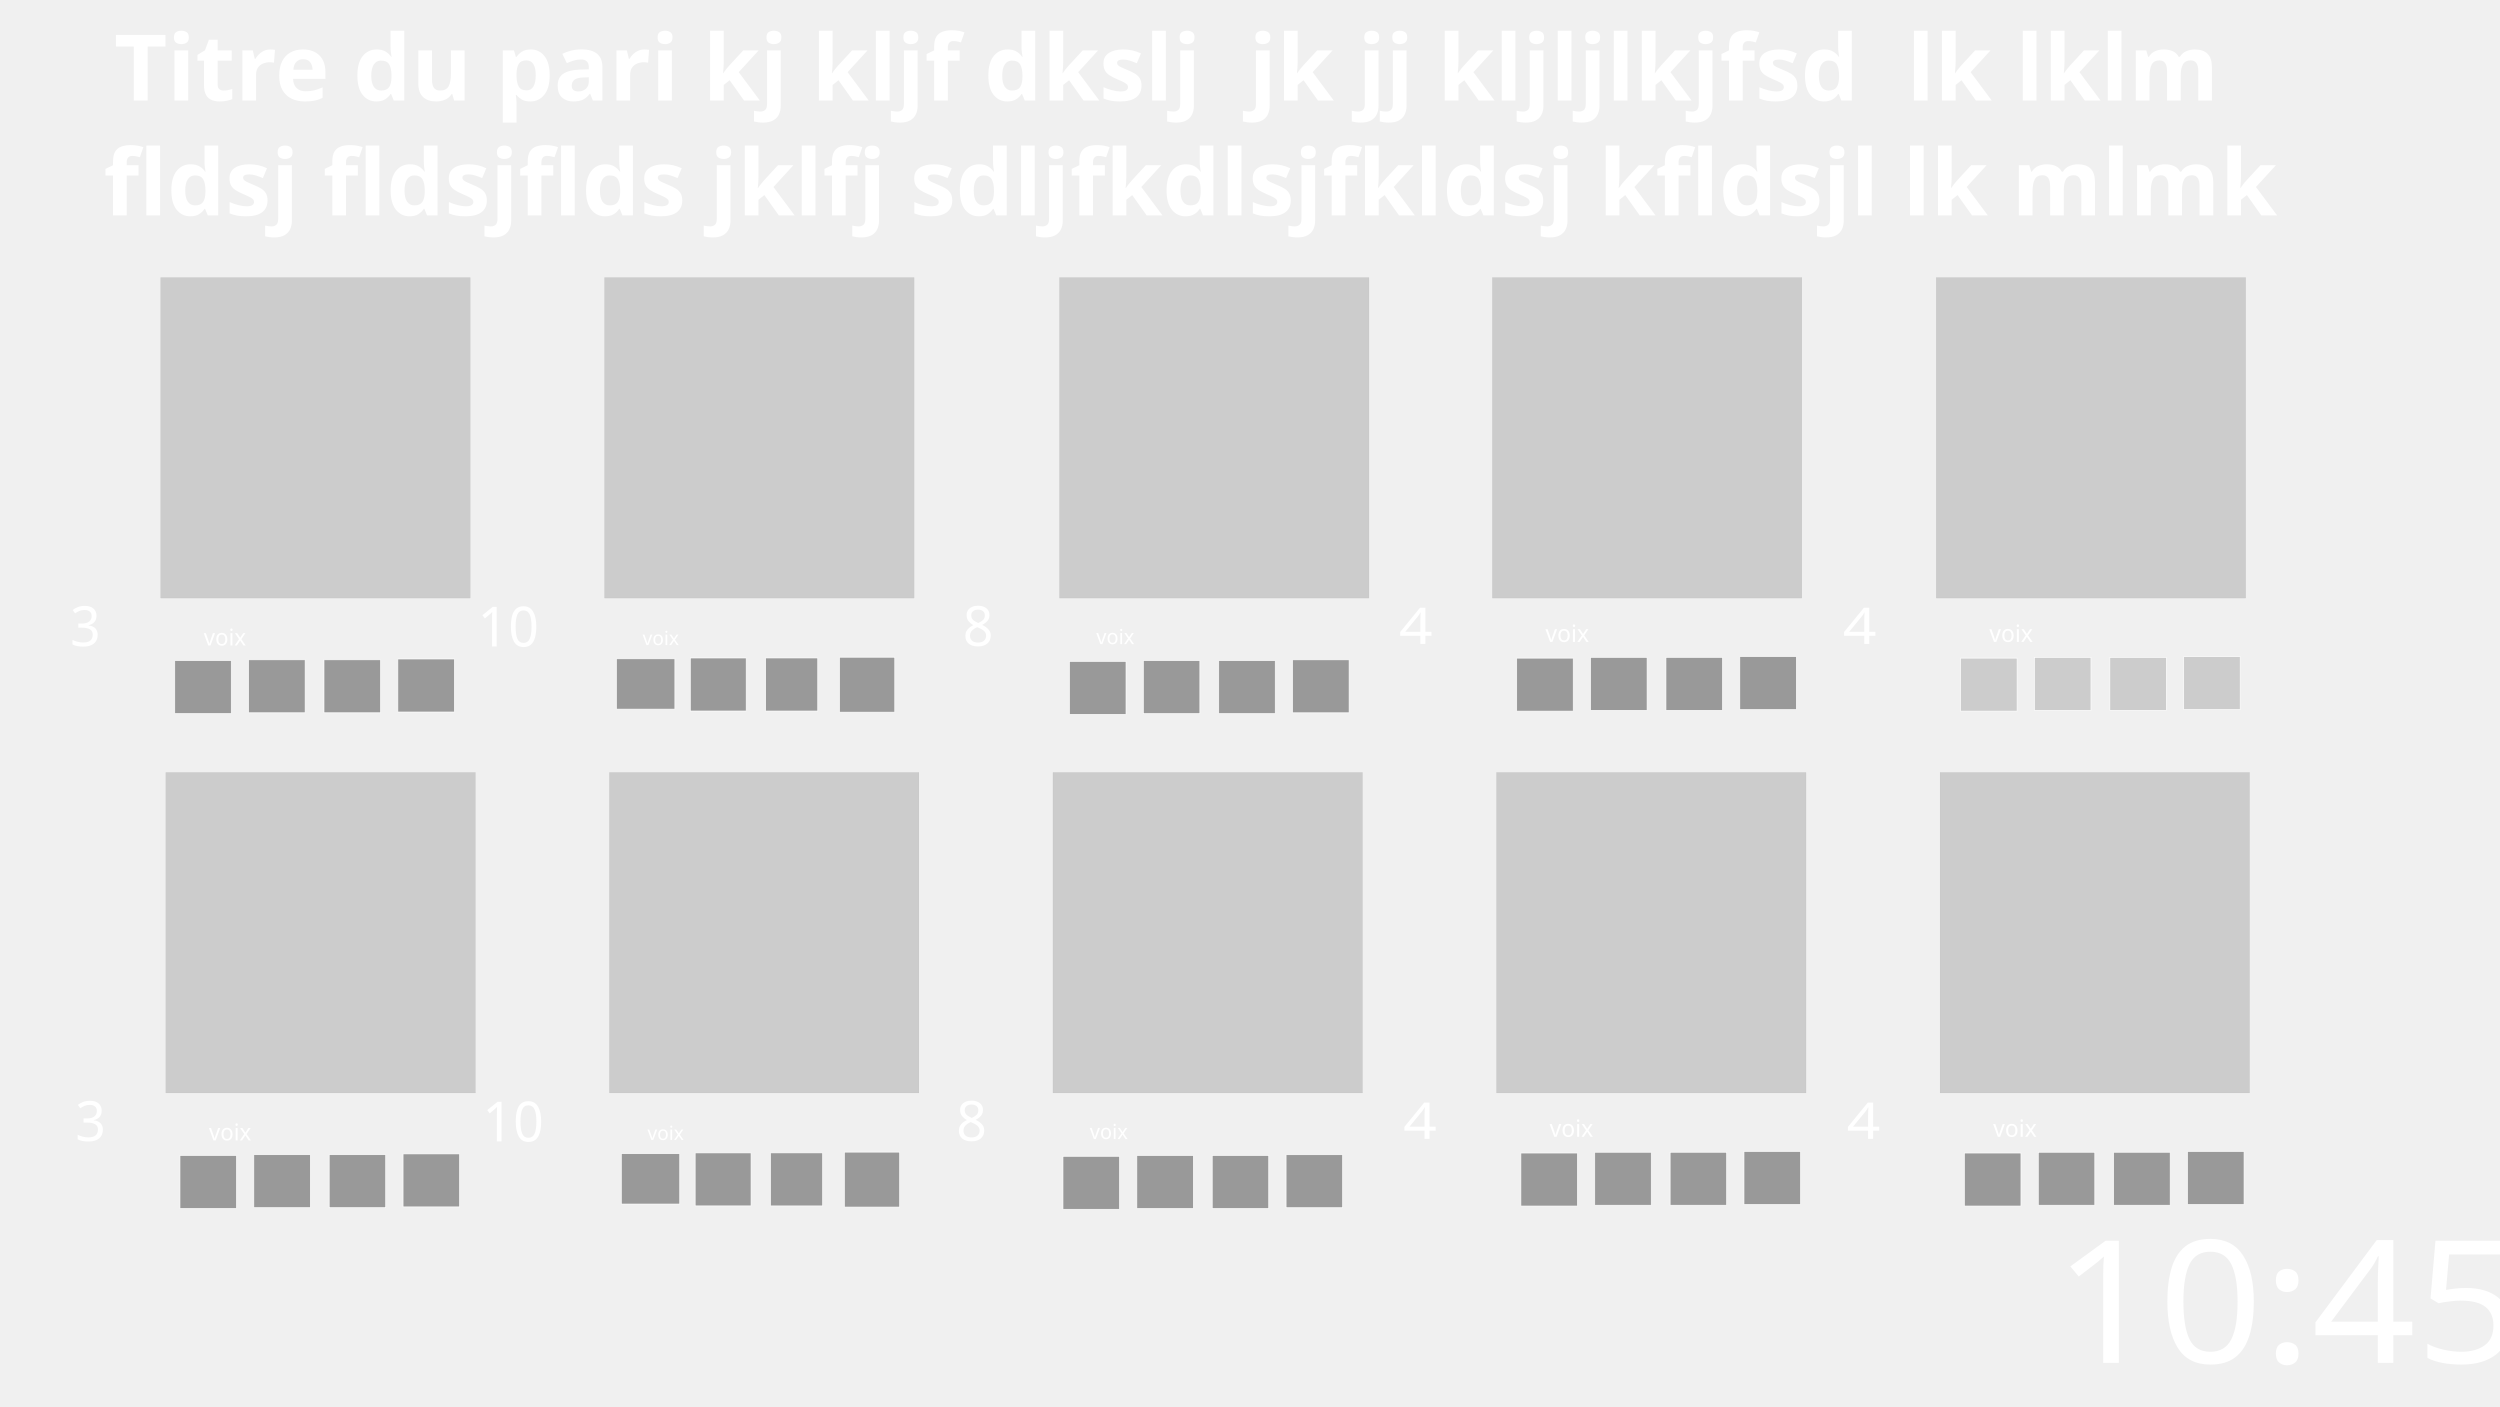
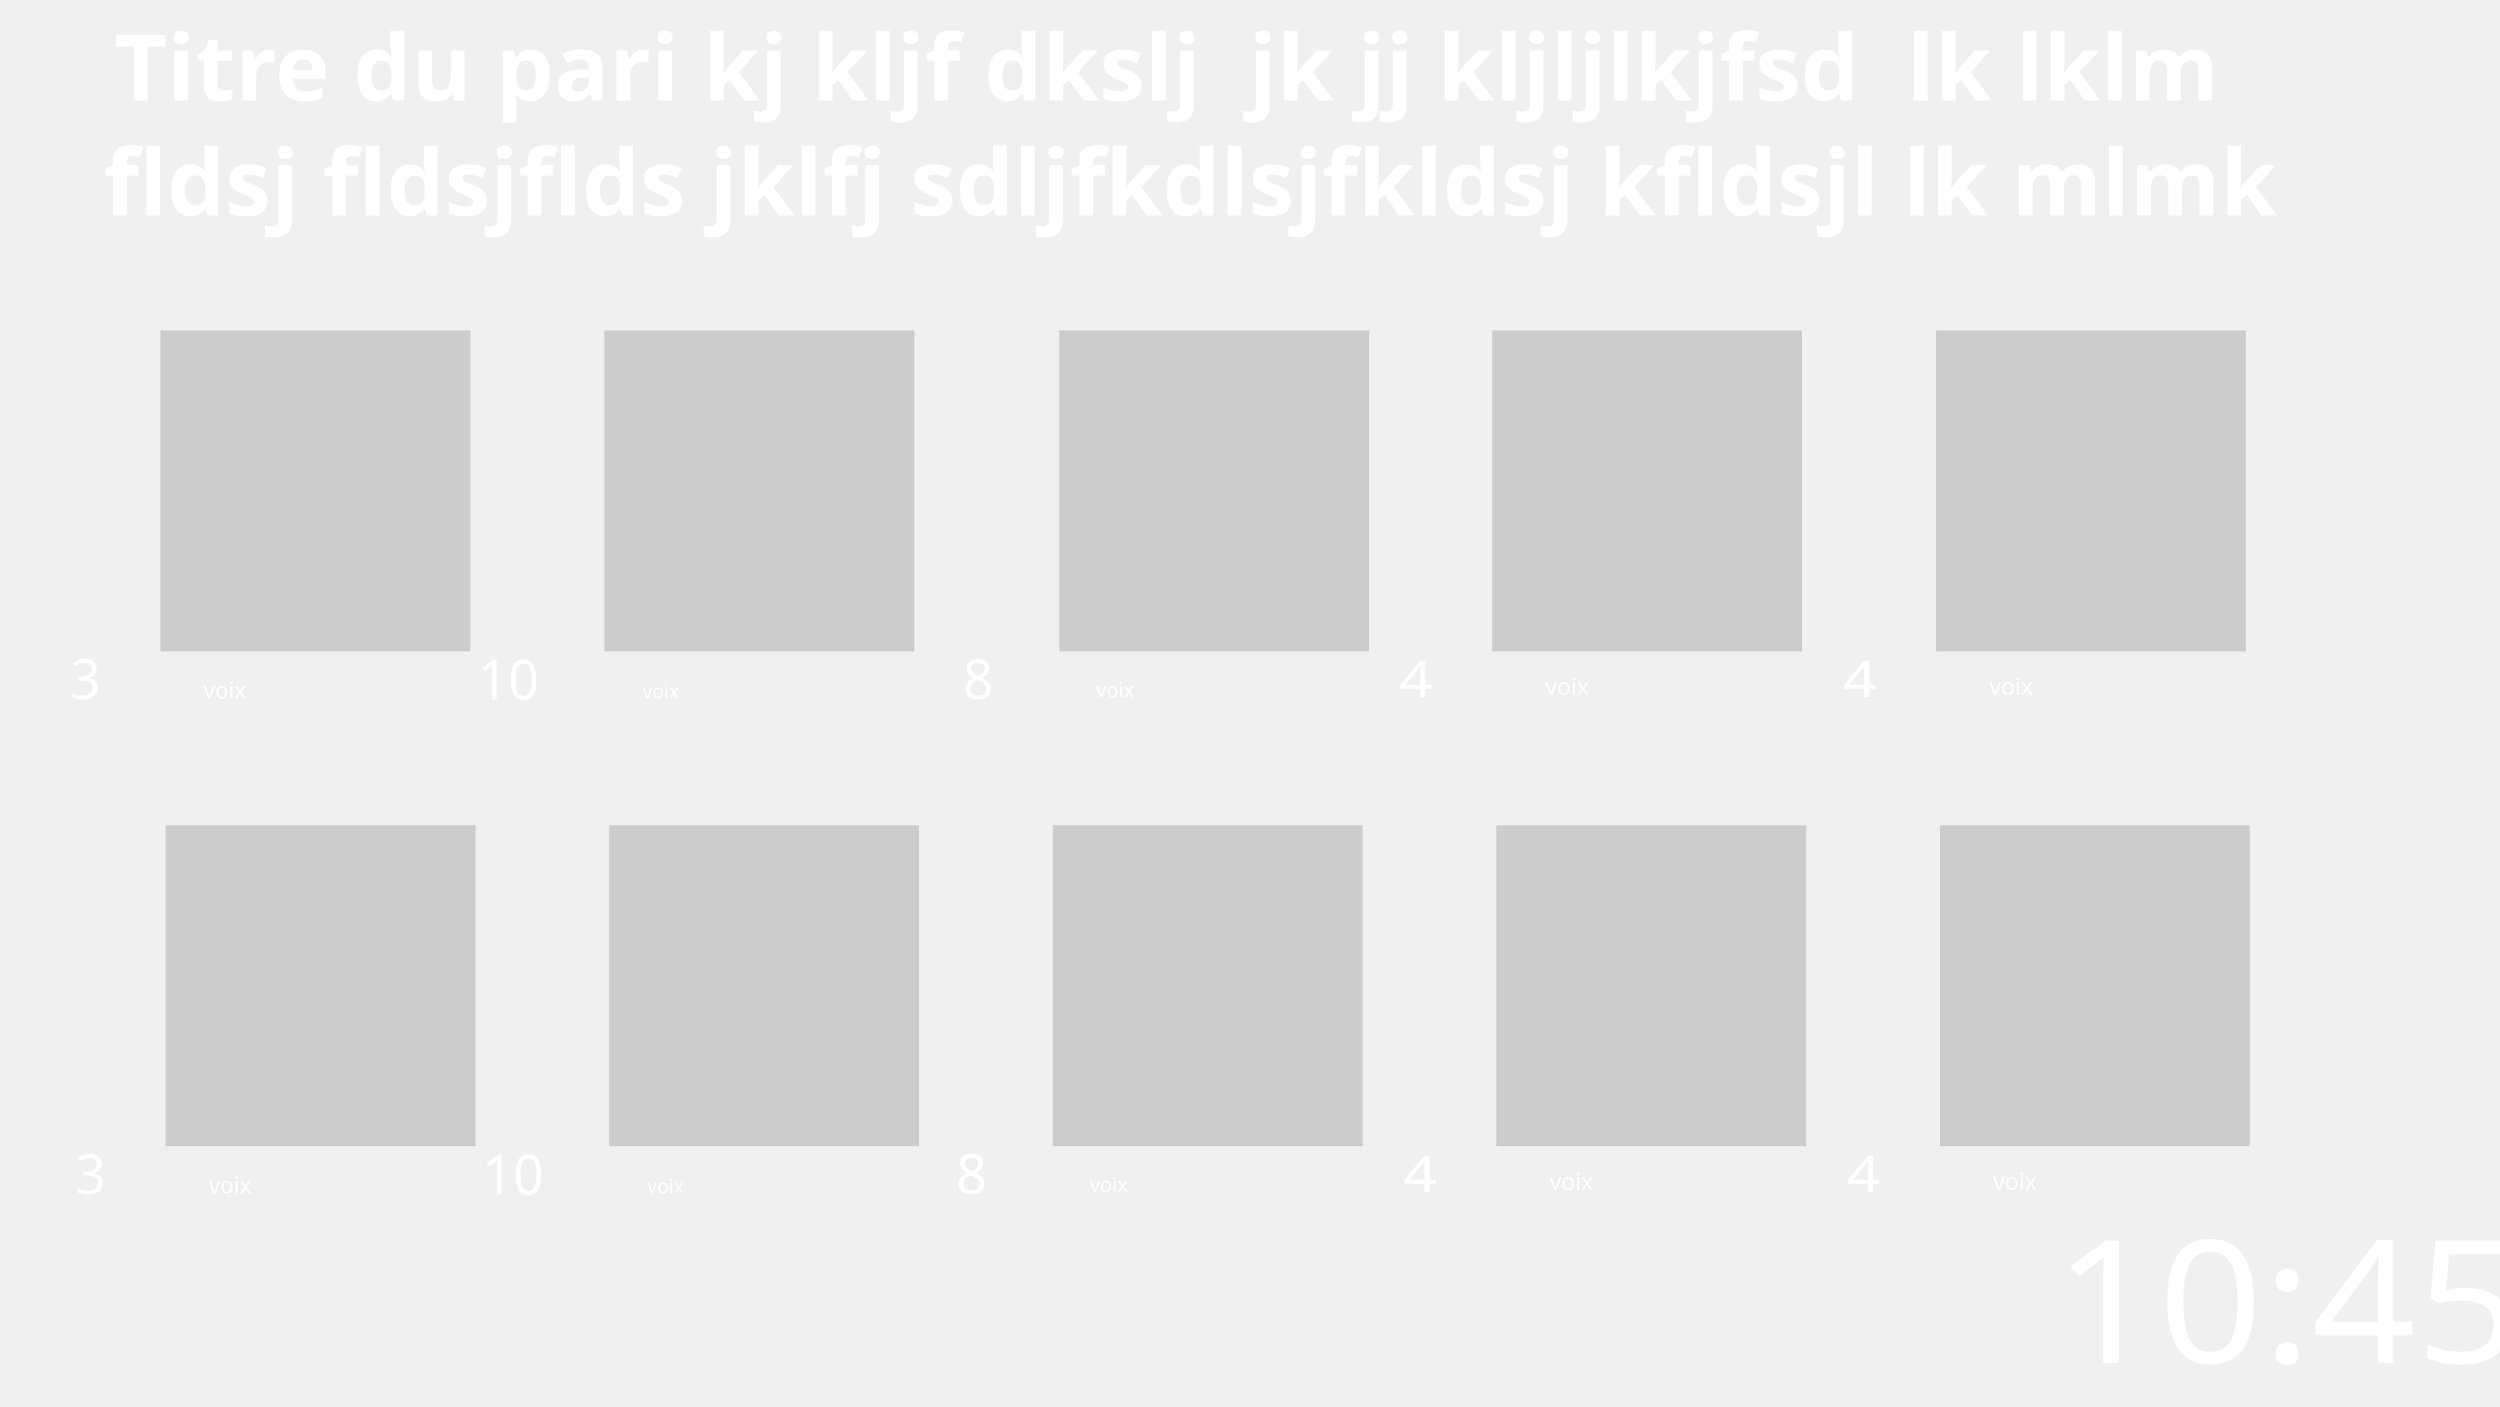
<svg xmlns="http://www.w3.org/2000/svg" width="1920mm" height="1080mm" viewBox="0 0 1920 1080" version="1.1" id="svg8">
  <defs id="defs2" />
  <g id="layer1" transform="translate(0,783)">
    <text xml:space="preserve" style="font-style:normal;font-variant:normal;font-weight:bold;font-stretch:normal;font-size:70.556px;line-height:1.25;font-family:Calibri;-inkscape-font-specification:'Calibri, Bold';font-variant-ligatures:normal;font-variant-caps:normal;font-variant-numeric:normal;font-feature-settings:normal;text-align:center;letter-spacing:0px;word-spacing:0px;writing-mode:lr-tb;text-anchor:middle;fill:#ffffff;fill-opacity:1;stroke:none;stroke-width:1.689" x="960.069" y="-705.783" id="bet.title">
      <tspan id="tspan815" x="960.069" y="-705.783" style="font-style:normal;font-variant:normal;font-weight:bold;font-stretch:normal;font-size:70.556px;font-family:Calibri;-inkscape-font-specification:'Calibri, Bold';font-variant-ligatures:normal;font-variant-caps:normal;font-variant-numeric:normal;font-feature-settings:normal;text-align:center;writing-mode:lr-tb;text-anchor:middle;fill:#ffffff;stroke-width:1.689">Titre du pari kj kljf dkslj  jk jj kljljlkjfsd  lk lklm</tspan>
      <tspan x="960.069" y="-617.589" style="font-style:normal;font-variant:normal;font-weight:bold;font-stretch:normal;font-size:70.556px;font-family:Calibri;-inkscape-font-specification:'Calibri, Bold';font-variant-ligatures:normal;font-variant-caps:normal;font-variant-numeric:normal;font-feature-settings:normal;text-align:center;writing-mode:lr-tb;text-anchor:middle;fill:#ffffff;stroke-width:1.689" id="tspan4617">fldsj fldsjflds jklfj sdljfkdlsjfkldsj kfldsjl lk mlmk</tspan>
    </text>
-     <g id="bet.option1" transform="matrix(0.6480092,0,0,0.6710088,407.486,-211.6891)">
+     <g id="bet.option1" transform="matrix(0.6480092,0,0,0.6710088,407.486,-170.943)">
      <rect y="-533.731" x="87.698" height="366.784" width="366.784" id="bet.option1.picture" style="opacity:1;fill:#cccccc;fill-opacity:1;stroke:#b3b3b3;stroke-width:0.216;stroke-miterlimit:4;stroke-dasharray:none;stroke-dashoffset:0;stroke-opacity:1" />
      <text xml:space="preserve" style="font-style:normal;font-variant:normal;font-weight:normal;font-stretch:normal;font-size:63.5px;line-height:1.25;font-family:sans-serif;-inkscape-font-specification:'sans-serif, Normal';font-variant-ligatures:normal;font-variant-caps:normal;font-variant-numeric:normal;font-feature-settings:normal;text-align:end;letter-spacing:0px;word-spacing:0px;writing-mode:lr-tb;text-anchor:end;fill:#ffffff;fill-opacity:1;stroke:none;stroke-width:0.982" x="125.457" y="-111.482" id="bet.option1.score">
        <tspan id="tspan827" x="125.457" y="-111.482" style="font-style:normal;font-variant:normal;font-weight:normal;font-stretch:normal;font-size:63.5px;font-family:sans-serif;-inkscape-font-specification:'sans-serif, Normal';font-variant-ligatures:normal;font-variant-caps:normal;font-variant-numeric:normal;font-feature-settings:normal;text-align:end;writing-mode:lr-tb;text-anchor:end;fill:#ffffff;stroke-width:0.982">10</tspan>
      </text>
-       <g transform="translate(-1427.52,332.1367)" id="bet.option1.user1">
-         <rect style="fill:#999999;fill-opacity:1;stroke:#ffffff;stroke-width:0.748;stroke-miterlimit:4;stroke-dasharray:none;stroke-opacity:1" id="bet.option1.user1.picture" width="69.244" height="57.636" x="1529.289" y="-429.549" />
-       </g>
-       <g transform="translate(-1427.52,332.1367)" id="bet.option1.user2">
-         <rect y="-430.45" x="1616.825" height="60.657" width="66.218" id="bet.option1.user2.picture" style="fill:#999999;fill-opacity:1;stroke:#ffffff;stroke-width:0.75;stroke-miterlimit:4;stroke-dasharray:none;stroke-opacity:1" />
-       </g>
-       <g id="bet.option1.user3" transform="matrix(0.6430203,0,0,0.6058412,-817.2727,151.8223)">
-         <rect style="fill:#999999;fill-opacity:1;stroke:#ffffff;stroke-width:1.161;stroke-miterlimit:4;stroke-dasharray:none;stroke-opacity:1" id="bet.option1.user3.picture" width="95.957" height="100.178" x="1704.312" y="-412.904" />
-       </g>
-       <g id="bet.option1.user4" transform="matrix(0.5868926,0,0,0.6061857,-685.1508,151.6139)">
-         <rect y="-413.772" x="1791.354" height="103.781" width="111.533" id="bet.option1.user4.picture" style="fill:#999999;fill-opacity:1;stroke:#ffffff;stroke-width:1.274;stroke-miterlimit:4;stroke-dasharray:none;stroke-opacity:1" />
-       </g>
      <text id="text4588" y="-114.063" x="131.65" style="font-style:normal;font-weight:normal;font-size:22.531px;line-height:1.25;font-family:sans-serif;letter-spacing:0px;word-spacing:0px;fill:#ffffff;fill-opacity:1;stroke:none;stroke-width:0.563" xml:space="preserve" transform="scale(1.008385,0.9916849)">
        <tspan style="fill:#ffffff;stroke-width:0.563" y="-114.063" x="131.65" id="tspan4586">voix</tspan>
      </text>
    </g>
-     <g id="bet.option2" transform="matrix(0.6480092,0,0,0.6710088,470.7826,-214.7326)">
+     <g id="bet.option2" transform="matrix(0.6480092,0,0,0.6710088,470.7826,-173.9865)">
      <rect style="opacity:1;fill:#cccccc;fill-opacity:1;stroke:#b3b3b3;stroke-width:0.216;stroke-miterlimit:4;stroke-dasharray:none;stroke-dashoffset:0;stroke-opacity:1" id="bet.option2.picture" width="366.784" height="366.784" x="529.175" y="-529.195" />
      <text id="bet.option2.score" y="-107.65" x="566.423" style="font-style:normal;font-variant:normal;font-weight:normal;font-stretch:normal;font-size:63.5px;line-height:1.25;font-family:sans-serif;-inkscape-font-specification:'sans-serif, Normal';font-variant-ligatures:normal;font-variant-caps:normal;font-variant-numeric:normal;font-feature-settings:normal;text-align:end;letter-spacing:0px;word-spacing:0px;writing-mode:lr-tb;text-anchor:end;fill:#ffffff;fill-opacity:1;stroke:none;stroke-width:0.982" xml:space="preserve">
        <tspan style="font-style:normal;font-variant:normal;font-weight:normal;font-stretch:normal;font-size:63.5px;font-family:sans-serif;-inkscape-font-specification:'sans-serif, Normal';font-variant-ligatures:normal;font-variant-caps:normal;font-variant-numeric:normal;font-feature-settings:normal;text-align:end;writing-mode:lr-tb;text-anchor:end;fill:#ffffff;stroke-width:0.982" y="-107.65" x="566.423" id="tspan831">8</tspan>
      </text>
-       <g transform="translate(-984.3486,155.4587)" id="bet.option2.user1">
-         <rect y="-245.353" x="1525.371" height="60.653" width="66.97" id="bet.option2.user1.picture" style="fill:#999999;fill-opacity:1;stroke:#ffffff;stroke-width:0.754;stroke-miterlimit:4;stroke-dasharray:none;stroke-opacity:1" />
-       </g>
-       <g transform="translate(-984.3486,155.4587)" id="bet.option2.user2">
-         <rect style="fill:#999999;fill-opacity:1;stroke:#ffffff;stroke-width:0.754;stroke-miterlimit:4;stroke-dasharray:none;stroke-opacity:1" id="bet.option2.user2.picture" width="66.97" height="60.653" x="1612.906" y="-246.256" />
-       </g>
-       <g transform="translate(-984.3486,155.4587)" id="bet.option2.user3">
-         <rect y="-246.256" x="1702.245" height="60.653" width="66.97" id="bet.option2.user3.picture" style="fill:#999999;fill-opacity:1;stroke:#ffffff;stroke-width:0.754;stroke-miterlimit:4;stroke-dasharray:none;stroke-opacity:1" />
-       </g>
-       <g transform="translate(-984.3486,155.4587)" id="bet.option2.user4">
-         <rect style="fill:#999999;fill-opacity:1;stroke:#ffffff;stroke-width:0.754;stroke-miterlimit:4;stroke-dasharray:none;stroke-opacity:1" id="bet.option2.user4.picture" width="66.97" height="60.653" x="1789.78" y="-247.158" />
-       </g>
      <text xml:space="preserve" style="font-style:normal;font-weight:normal;font-size:23.762px;line-height:1.25;font-family:sans-serif;letter-spacing:0px;word-spacing:0px;fill:#ffffff;fill-opacity:1;stroke:none;stroke-width:0.594" x="572.778" y="-109.646" id="text4596">
        <tspan id="tspan4594" x="572.778" y="-109.646" style="fill:#ffffff;stroke-width:0.594">voix</tspan>
      </text>
    </g>
-     <g id="bet.option3" transform="matrix(0.6480092,0,0,0.6710088,-517.3371,-214.7326)">
+     <g id="bet.option3" transform="matrix(0.6480092,0,0,0.6710088,-517.3371,-173.9865)">
      <rect y="-529.195" x="988.794" height="366.784" width="366.784" id="bet.option3.picture" style="opacity:1;fill:#cccccc;fill-opacity:1;stroke:#b3b3b3;stroke-width:0.216;stroke-miterlimit:4;stroke-dasharray:none;stroke-dashoffset:0;stroke-opacity:1" />
      <text xml:space="preserve" style="font-style:normal;font-variant:normal;font-weight:normal;font-stretch:normal;font-size:63.5px;line-height:1.25;font-family:sans-serif;-inkscape-font-specification:'sans-serif, Normal';font-variant-ligatures:normal;font-variant-caps:normal;font-variant-numeric:normal;font-feature-settings:normal;text-align:end;letter-spacing:0px;word-spacing:0px;writing-mode:lr-tb;text-anchor:end;fill:#ffffff;fill-opacity:1;stroke:none;stroke-width:0.982" x="1033.288" y="-107.447" id="bet.option3.score">
        <tspan id="tspan4540" x="1033.288" y="-107.447" style="font-style:normal;font-variant:normal;font-weight:normal;font-stretch:normal;font-size:63.5px;font-family:sans-serif;-inkscape-font-specification:'sans-serif, Normal';font-variant-ligatures:normal;font-variant-caps:normal;font-variant-numeric:normal;font-feature-settings:normal;text-align:end;writing-mode:lr-tb;text-anchor:end;fill:#ffffff;stroke-width:0.982">3</tspan>
      </text>
-       <g transform="translate(-525.7227,162.1435)" id="bet.option3.user1">
-         <rect style="fill:#999999;fill-opacity:1;stroke:#ffffff;stroke-width:0.754;stroke-miterlimit:4;stroke-dasharray:none;stroke-opacity:1" id="bet.option3.user1.picture" width="66.97" height="60.653" x="1531.192" y="-252.97" />
-       </g>
-       <g transform="translate(-525.7227,162.1435)" id="bet.option3.user2">
-         <rect y="-253.872" x="1618.726" height="60.653" width="66.97" id="bet.option3.user2.picture" style="fill:#999999;fill-opacity:1;stroke:#ffffff;stroke-width:0.754;stroke-miterlimit:4;stroke-dasharray:none;stroke-opacity:1" />
-       </g>
-       <g transform="translate(-525.7227,162.1435)" id="bet.option3.user3">
-         <rect style="fill:#999999;fill-opacity:1;stroke:#ffffff;stroke-width:0.754;stroke-miterlimit:4;stroke-dasharray:none;stroke-opacity:1" id="bet.option3.user3.picture" width="66.97" height="60.653" x="1708.066" y="-253.872" />
-       </g>
-       <g transform="translate(-525.7227,162.1435)" id="bet.option3.user4">
-         <rect y="-254.775" x="1795.601" height="60.653" width="66.97" id="bet.option3.user4.picture" style="fill:#999999;fill-opacity:1;stroke:#ffffff;stroke-width:0.754;stroke-miterlimit:4;stroke-dasharray:none;stroke-opacity:1" />
-       </g>
      <text id="text4600" y="-108.119" x="1039.802" style="font-style:normal;font-weight:normal;font-size:26.414px;line-height:1.25;font-family:sans-serif;letter-spacing:0px;word-spacing:0px;fill:#ffffff;fill-opacity:1;stroke:none;stroke-width:0.66" xml:space="preserve">
        <tspan style="fill:#ffffff;stroke-width:0.66" y="-108.119" x="1039.802" id="tspan4598">voix</tspan>
      </text>
    </g>
-     <g id="bet.option4" transform="matrix(0.6480092,0,0,0.6710088,196.7638,-216.7616)">
+     <g id="bet.option4" transform="matrix(0.6480092,0,0,0.6710088,196.7638,-176.0155)">
      <rect style="opacity:1;fill:#cccccc;fill-opacity:1;stroke:#b3b3b3;stroke-width:0.216;stroke-miterlimit:4;stroke-dasharray:none;stroke-dashoffset:0;stroke-opacity:1" id="bet.option4.picture" width="366.784" height="366.784" x="1465.044" y="-526.171" />
      <text id="bet.option4.score" y="-117.503" x="1383.313" style="font-style:normal;font-variant:normal;font-weight:normal;font-stretch:normal;font-size:63.5px;line-height:1.25;font-family:sans-serif;-inkscape-font-specification:'sans-serif, Normal';font-variant-ligatures:normal;font-variant-caps:normal;font-variant-numeric:normal;font-feature-settings:normal;text-align:end;letter-spacing:0px;word-spacing:0px;writing-mode:lr-tb;text-anchor:end;fill:#ffffff;fill-opacity:1;stroke:none;stroke-width:1.581" xml:space="preserve" transform="scale(1.099846,0.9092181)">
        <tspan style="font-style:normal;font-variant:normal;font-weight:normal;font-stretch:normal;font-size:63.5px;font-family:sans-serif;-inkscape-font-specification:'sans-serif, Normal';font-variant-ligatures:normal;font-variant-caps:normal;font-variant-numeric:normal;font-feature-settings:normal;text-align:end;writing-mode:lr-tb;text-anchor:end;fill:#ffffff;stroke-width:1.581" y="-117.503" x="1383.313" id="tspan4570">4</tspan>
      </text>
-       <g transform="translate(-37.27407,158.0929)" id="bet.option4.user1" style="fill:#999999;fill-opacity:1">
-         <rect y="-248.686" x="1531.192" height="60.653" width="66.97" id="bet.option4.user1.picture" style="fill:#999999;fill-opacity:1;stroke:#ffffff;stroke-width:0.754;stroke-miterlimit:4;stroke-dasharray:none;stroke-opacity:1" />
-       </g>
-       <g transform="translate(-37.27407,158.0929)" id="bet.option4.user2" style="fill:#999999;fill-opacity:1">
-         <rect style="fill:#999999;fill-opacity:1;stroke:#ffffff;stroke-width:0.754;stroke-miterlimit:4;stroke-dasharray:none;stroke-opacity:1" id="bet.option4.user2.picture" width="66.97" height="60.653" x="1618.726" y="-249.588" />
-       </g>
-       <g transform="translate(-37.27407,158.0929)" id="bet.option4.user3" style="fill:#999999;fill-opacity:1">
-         <rect y="-249.588" x="1708.066" height="60.653" width="66.97" id="bet.option4.user3.picture" style="fill:#999999;fill-opacity:1;stroke:#ffffff;stroke-width:0.754;stroke-miterlimit:4;stroke-dasharray:none;stroke-opacity:1" />
-       </g>
-       <g transform="translate(-37.27407,158.0929)" id="bet.option4.user4" style="fill:#999999;fill-opacity:1">
-         <rect style="fill:#999999;fill-opacity:1;stroke:#ffffff;stroke-width:0.754;stroke-miterlimit:4;stroke-dasharray:none;stroke-opacity:1" id="bet.option4.user4.picture" width="66.97" height="60.653" x="1795.601" y="-250.49" />
-       </g>
      <text xml:space="preserve" style="font-style:normal;font-weight:normal;font-size:27.24px;line-height:1.25;font-family:sans-serif;letter-spacing:0px;word-spacing:0px;fill:#ffffff;fill-opacity:1;stroke:none;stroke-width:0.681" x="1527.947" y="-109.152" id="text4604">
        <tspan id="tspan4602" x="1527.947" y="-109.152" style="fill:#ffffff;stroke-width:0.681">voix</tspan>
      </text>
    </g>
    <text xml:space="preserve" style="font-style:normal;font-variant:normal;font-weight:normal;font-stretch:normal;font-size:135.631px;line-height:1.25;font-family:Calibri;-inkscape-font-specification:'Calibri, Normal';font-variant-ligatures:normal;font-variant-caps:normal;font-variant-numeric:normal;font-feature-settings:normal;text-align:start;letter-spacing:0px;word-spacing:0px;writing-mode:lr-tb;text-anchor:start;fill:#ffffff;fill-opacity:1;stroke:none;stroke-width:3.391" x="1527.687" y="272.299" id="bet.delay" transform="scale(1.032646,0.9683864)">
      <tspan id="tspan825" x="1527.687" y="272.299" style="font-style:normal;font-variant:normal;font-weight:normal;font-stretch:normal;font-size:135.631px;font-family:Calibri;-inkscape-font-specification:'Calibri, Normal';font-variant-ligatures:normal;font-variant-caps:normal;font-variant-numeric:normal;font-feature-settings:normal;text-align:start;writing-mode:lr-tb;text-anchor:start;fill:#ffffff;stroke-width:3.391">10:45</tspan>
    </text>
-     <g id="bet.option7" transform="matrix(0.6480092,0,0,0.6710088,411.2189,168.3949)">
+     <g id="bet.option7" transform="matrix(0.6480092,0,0,0.6710088,411.2189,209.141)">
      <rect y="-533.731" x="87.698" height="366.784" width="366.784" id="bet.option7.picture" style="opacity:1;fill:#cccccc;fill-opacity:1;stroke:#b3b3b3;stroke-width:0.216;stroke-miterlimit:4;stroke-dasharray:none;stroke-dashoffset:0;stroke-opacity:1" />
      <text xml:space="preserve" style="font-style:normal;font-variant:normal;font-weight:normal;font-stretch:normal;font-size:63.5px;line-height:1.25;font-family:sans-serif;-inkscape-font-specification:'sans-serif, Normal';font-variant-ligatures:normal;font-variant-caps:normal;font-variant-numeric:normal;font-feature-settings:normal;text-align:end;letter-spacing:0px;word-spacing:0px;writing-mode:lr-tb;text-anchor:end;fill:#ffffff;fill-opacity:1;stroke:none;stroke-width:0.982" x="125.457" y="-111.482" id="bet.option7.score">
        <tspan id="tspan827-5" x="125.457" y="-111.482" style="font-style:normal;font-variant:normal;font-weight:normal;font-stretch:normal;font-size:63.5px;font-family:sans-serif;-inkscape-font-specification:'sans-serif, Normal';font-variant-ligatures:normal;font-variant-caps:normal;font-variant-numeric:normal;font-feature-settings:normal;text-align:end;writing-mode:lr-tb;text-anchor:end;fill:#ffffff;stroke-width:0.982">10</tspan>
      </text>
-       <g transform="translate(-1427.52,332.1367)" id="bet.option7.user1">
-         <rect style="fill:#999999;fill-opacity:1;stroke:#ffffff;stroke-width:0.748;stroke-miterlimit:4;stroke-dasharray:none;stroke-opacity:1" id="bet.option1.user1.picture-6" width="69.244" height="57.636" x="1529.289" y="-429.549" />
-       </g>
-       <g transform="translate(-1427.52,332.1367)" id="bet.option7.user2">
-         <rect y="-430.45" x="1616.825" height="60.657" width="66.218" id="bet.option1.user2.picture-8" style="fill:#999999;fill-opacity:1;stroke:#ffffff;stroke-width:0.75;stroke-miterlimit:4;stroke-dasharray:none;stroke-opacity:1" />
-       </g>
-       <g id="bet.option7.user3" transform="matrix(0.6430203,0,0,0.6058412,-817.2727,151.8223)">
-         <rect style="fill:#999999;fill-opacity:1;stroke:#ffffff;stroke-width:1.161;stroke-miterlimit:4;stroke-dasharray:none;stroke-opacity:1" id="bet.option1.user3.picture-8" width="95.957" height="100.178" x="1704.312" y="-412.904" />
-       </g>
-       <g id="bet.option7.user4" transform="matrix(0.5868926,0,0,0.6061857,-685.1508,151.6139)">
-         <rect y="-413.772" x="1791.354" height="103.781" width="111.533" id="bet.option1.user4.picture-2" style="fill:#999999;fill-opacity:1;stroke:#ffffff;stroke-width:1.274;stroke-miterlimit:4;stroke-dasharray:none;stroke-opacity:1" />
-       </g>
      <text id="text4588-1" y="-114.063" x="131.65" style="font-style:normal;font-weight:normal;font-size:22.531px;line-height:1.25;font-family:sans-serif;letter-spacing:0px;word-spacing:0px;fill:#ffffff;fill-opacity:1;stroke:none;stroke-width:0.563" xml:space="preserve" transform="scale(1.008385,0.9916849)">
        <tspan style="fill:#ffffff;stroke-width:0.563" y="-114.063" x="131.65" id="tspan4586-9">voix</tspan>
      </text>
    </g>
-     <g id="bet.option8" transform="matrix(0.6480092,0,0,0.6710088,465.7812,165.3514)">
+     <g id="bet.option8" transform="matrix(0.6480092,0,0,0.6710088,465.7812,206.0975)">
      <rect style="opacity:1;fill:#cccccc;fill-opacity:1;stroke:#b3b3b3;stroke-width:0.216;stroke-miterlimit:4;stroke-dasharray:none;stroke-dashoffset:0;stroke-opacity:1" id="bet.option8.picture" width="366.784" height="366.784" x="529.175" y="-529.195" />
      <text id="bet.option8.score" y="-107.65" x="566.423" style="font-style:normal;font-variant:normal;font-weight:normal;font-stretch:normal;font-size:63.5px;line-height:1.25;font-family:sans-serif;-inkscape-font-specification:'sans-serif, Normal';font-variant-ligatures:normal;font-variant-caps:normal;font-variant-numeric:normal;font-feature-settings:normal;text-align:end;letter-spacing:0px;word-spacing:0px;writing-mode:lr-tb;text-anchor:end;fill:#ffffff;fill-opacity:1;stroke:none;stroke-width:0.982" xml:space="preserve">
        <tspan style="font-style:normal;font-variant:normal;font-weight:normal;font-stretch:normal;font-size:63.5px;font-family:sans-serif;-inkscape-font-specification:'sans-serif, Normal';font-variant-ligatures:normal;font-variant-caps:normal;font-variant-numeric:normal;font-feature-settings:normal;text-align:end;writing-mode:lr-tb;text-anchor:end;fill:#ffffff;stroke-width:0.982" y="-107.65" x="566.423" id="tspan831-3">8</tspan>
      </text>
-       <g transform="translate(-984.3486,155.4587)" id="bet.option8.user1">
-         <rect y="-245.353" x="1525.371" height="60.653" width="66.97" id="bet.option2.user1.picture-9" style="fill:#999999;fill-opacity:1;stroke:#ffffff;stroke-width:0.754;stroke-miterlimit:4;stroke-dasharray:none;stroke-opacity:1" />
-       </g>
-       <g transform="translate(-984.3486,155.4587)" id="bet.option8.user2">
-         <rect style="fill:#999999;fill-opacity:1;stroke:#ffffff;stroke-width:0.754;stroke-miterlimit:4;stroke-dasharray:none;stroke-opacity:1" id="bet.option2.user2.picture-5" width="66.97" height="60.653" x="1612.906" y="-246.256" />
-       </g>
-       <g transform="translate(-984.3486,155.4587)" id="bet.option8.user3">
-         <rect y="-246.256" x="1702.245" height="60.653" width="66.97" id="bet.option2.user3.picture-1" style="fill:#999999;fill-opacity:1;stroke:#ffffff;stroke-width:0.754;stroke-miterlimit:4;stroke-dasharray:none;stroke-opacity:1" />
-       </g>
-       <g transform="translate(-984.3486,155.4587)" id="bet.option8.user4">
-         <rect style="fill:#999999;fill-opacity:1;stroke:#ffffff;stroke-width:0.754;stroke-miterlimit:4;stroke-dasharray:none;stroke-opacity:1" id="bet.option2.user4.picture-7" width="66.97" height="60.653" x="1789.78" y="-247.158" />
-       </g>
      <text xml:space="preserve" style="font-style:normal;font-weight:normal;font-size:23.762px;line-height:1.25;font-family:sans-serif;letter-spacing:0px;word-spacing:0px;fill:#ffffff;fill-opacity:1;stroke:none;stroke-width:0.594" x="572.778" y="-109.646" id="text4596-3">
        <tspan id="tspan4594-7" x="572.778" y="-109.646" style="fill:#ffffff;stroke-width:0.594">voix</tspan>
      </text>
    </g>
-     <g id="bet.option6">
+     <g id="bet.option6" transform="translate(0,40.74585)">
      <rect y="-189.743" x="127.406" height="246.115" width="237.679" id="bet.option6.picture" style="opacity:1;fill:#cccccc;fill-opacity:1;stroke:#b3b3b3;stroke-width:0.142;stroke-miterlimit:4;stroke-dasharray:none;stroke-dashoffset:0;stroke-opacity:1" />
      <text transform="scale(0.9827125,1.017592)" xml:space="preserve" style="font-style:normal;font-variant:normal;font-weight:normal;font-stretch:normal;font-size:41.872px;line-height:1.25;font-family:sans-serif;-inkscape-font-specification:'sans-serif, Normal';font-variant-ligatures:normal;font-variant-caps:normal;font-variant-numeric:normal;font-feature-settings:normal;text-align:end;letter-spacing:0px;word-spacing:0px;writing-mode:lr-tb;text-anchor:end;fill:#ffffff;fill-opacity:1;stroke:none;stroke-width:0.648" x="158.987" y="91.641" id="bet.option6.score">
        <tspan id="tspan4540-6" x="158.987" y="91.641" style="font-style:normal;font-variant:normal;font-weight:normal;font-stretch:normal;font-size:41.872px;font-family:sans-serif;-inkscape-font-specification:'sans-serif, Normal';font-variant-ligatures:normal;font-variant-caps:normal;font-variant-numeric:normal;font-feature-settings:normal;text-align:end;writing-mode:lr-tb;text-anchor:end;fill:#ffffff;stroke-width:0.648">3</tspan>
      </text>
-       <g transform="matrix(0.6480092,0,0,0.6710088,-854.0149,274.1512)" id="bet.option6.user1">
-         <rect style="fill:#999999;fill-opacity:1;stroke:#ffffff;stroke-width:0.754;stroke-miterlimit:4;stroke-dasharray:none;stroke-opacity:1" id="bet.option3.user1.picture-7" width="66.97" height="60.653" x="1531.192" y="-252.97" />
-       </g>
-       <g transform="matrix(0.6480092,0,0,0.6710088,-854.0149,274.1512)" id="bet.option6.user2">
-         <rect y="-253.872" x="1618.726" height="60.653" width="66.97" id="bet.option3.user2.picture-6" style="fill:#999999;fill-opacity:1;stroke:#ffffff;stroke-width:0.754;stroke-miterlimit:4;stroke-dasharray:none;stroke-opacity:1" />
-       </g>
-       <g transform="matrix(0.6480092,0,0,0.6710088,-854.0149,274.1512)" id="bet.option6.user3">
-         <rect style="fill:#999999;fill-opacity:1;stroke:#ffffff;stroke-width:0.754;stroke-miterlimit:4;stroke-dasharray:none;stroke-opacity:1" id="bet.option3.user3.picture-1" width="66.97" height="60.653" x="1708.066" y="-253.872" />
-       </g>
-       <g transform="matrix(0.6480092,0,0,0.6710088,-854.0149,274.1512)" id="bet.option6.user4">
-         <rect y="-254.775" x="1795.601" height="60.653" width="66.97" id="bet.option3.user4.picture-2" style="fill:#999999;fill-opacity:1;stroke:#ffffff;stroke-width:0.754;stroke-miterlimit:4;stroke-dasharray:none;stroke-opacity:1" />
-       </g>
      <text transform="scale(0.9827125,1.017592)" id="text4600-4" y="91.198" x="163.282" style="font-style:normal;font-weight:normal;font-size:17.418px;line-height:1.25;font-family:sans-serif;letter-spacing:0px;word-spacing:0px;fill:#ffffff;fill-opacity:1;stroke:none;stroke-width:0.435" xml:space="preserve">
        <tspan style="fill:#ffffff;stroke-width:0.435" y="91.198" x="163.282" id="tspan4598-4">voix</tspan>
      </text>
    </g>
-     <g id="bet.option9" transform="matrix(0.6480092,0,0,0.6710088,199.9723,163.3224)">
+     <g id="bet.option9" transform="matrix(0.6480092,0,0,0.6710088,199.9723,204.0685)">
      <rect style="opacity:1;fill:#cccccc;fill-opacity:1;stroke:#b3b3b3;stroke-width:0.216;stroke-miterlimit:4;stroke-dasharray:none;stroke-dashoffset:0;stroke-opacity:1" id="bet.option9.picture" width="366.784" height="366.784" x="1465.044" y="-526.171" />
      <text id="bet.option9.score" y="-117.503" x="1383.313" style="font-style:normal;font-variant:normal;font-weight:normal;font-stretch:normal;font-size:63.5px;line-height:1.25;font-family:sans-serif;-inkscape-font-specification:'sans-serif, Normal';font-variant-ligatures:normal;font-variant-caps:normal;font-variant-numeric:normal;font-feature-settings:normal;text-align:end;letter-spacing:0px;word-spacing:0px;writing-mode:lr-tb;text-anchor:end;fill:#ffffff;fill-opacity:1;stroke:none;stroke-width:1.581" xml:space="preserve" transform="scale(1.099846,0.9092181)">
        <tspan style="font-style:normal;font-variant:normal;font-weight:normal;font-stretch:normal;font-size:63.5px;font-family:sans-serif;-inkscape-font-specification:'sans-serif, Normal';font-variant-ligatures:normal;font-variant-caps:normal;font-variant-numeric:normal;font-feature-settings:normal;text-align:end;writing-mode:lr-tb;text-anchor:end;fill:#ffffff;stroke-width:1.581" y="-117.503" x="1383.313" id="tspan4570-0">4</tspan>
      </text>
-       <g transform="translate(-37.27407,158.0929)" id="bet.option9.user1">
-         <rect y="-248.686" x="1531.192" height="60.653" width="66.97" id="bet.option4.user1.picture-8" style="fill:#999999;fill-opacity:1;stroke:#ffffff;stroke-width:0.754;stroke-miterlimit:4;stroke-dasharray:none;stroke-opacity:1" />
-       </g>
-       <g transform="translate(-37.27407,158.0929)" id="bet.option9.user2">
-         <rect style="fill:#999999;fill-opacity:1;stroke:#ffffff;stroke-width:0.754;stroke-miterlimit:4;stroke-dasharray:none;stroke-opacity:1" id="bet.option4.user2.picture-0" width="66.97" height="60.653" x="1618.726" y="-249.588" />
-       </g>
-       <g transform="translate(-37.27407,158.0929)" id="bet.option9.user3">
-         <rect y="-249.588" x="1708.066" height="60.653" width="66.97" id="bet.option4.user3.picture-9" style="fill:#999999;fill-opacity:1;stroke:#ffffff;stroke-width:0.754;stroke-miterlimit:4;stroke-dasharray:none;stroke-opacity:1" />
-       </g>
-       <g transform="translate(-37.27407,158.0929)" id="bet.option9.user4">
-         <rect style="fill:#999999;fill-opacity:1;stroke:#ffffff;stroke-width:0.754;stroke-miterlimit:4;stroke-dasharray:none;stroke-opacity:1" id="bet.option4.user4.picture-7" width="66.97" height="60.653" x="1795.601" y="-250.49" />
-       </g>
      <text xml:space="preserve" style="font-style:normal;font-weight:normal;font-size:27.24px;line-height:1.25;font-family:sans-serif;letter-spacing:0px;word-spacing:0px;fill:#ffffff;fill-opacity:1;stroke:none;stroke-width:0.681" x="1527.947" y="-109.152" id="text4604-7">
        <tspan id="tspan4602-3" x="1527.947" y="-109.152" style="fill:#ffffff;stroke-width:0.681">voix</tspan>
      </text>
    </g>
-     <g id="bet.option5">
+     <g id="bet.option5" transform="translate(0,40.74585)">
      <rect style="opacity:1;fill:#cccccc;fill-opacity:1;stroke:#b3b3b3;stroke-width:0.142;stroke-miterlimit:4;stroke-dasharray:none;stroke-dashoffset:0;stroke-opacity:1" id="bet.option5.picture" width="237.679" height="246.115" x="1487.031" y="-569.827" />
      <text id="bet.option5.score" y="-311.765" x="1409.627" style="font-style:normal;font-variant:normal;font-weight:normal;font-stretch:normal;font-size:41.872px;line-height:1.25;font-family:sans-serif;-inkscape-font-specification:'sans-serif, Normal';font-variant-ligatures:normal;font-variant-caps:normal;font-variant-numeric:normal;font-feature-settings:normal;text-align:end;letter-spacing:0px;word-spacing:0px;writing-mode:lr-tb;text-anchor:end;fill:#ffffff;fill-opacity:1;stroke:none;stroke-width:1.042" xml:space="preserve" transform="scale(1.080833,0.9252128)">
        <tspan style="font-style:normal;font-variant:normal;font-weight:normal;font-stretch:normal;font-size:41.872px;font-family:sans-serif;-inkscape-font-specification:'sans-serif, Normal';font-variant-ligatures:normal;font-variant-caps:normal;font-variant-numeric:normal;font-feature-settings:normal;text-align:end;writing-mode:lr-tb;text-anchor:end;fill:#ffffff;stroke-width:1.042" y="-311.765" x="1409.627" id="tspan4570-9">4</tspan>
      </text>
-       <g transform="matrix(0.6480092,0,0,0.6710088,513.5149,-110.6799)" id="bet.option5.user1" style="opacity:1;fill:#cccccc;fill-opacity:1">
-         <rect y="-248.686" x="1531.192" height="60.653" width="66.97" id="bet.option4.user1.picture-2" style="fill:#cccccc;fill-opacity:1;stroke:#ffffff;stroke-width:0.754;stroke-miterlimit:4;stroke-dasharray:none;stroke-opacity:1" />
-       </g>
-       <g transform="matrix(0.6480092,0,0,0.6710088,513.5149,-110.6799)" id="bet.option5.user2" style="fill:#cccccc;fill-opacity:1">
-         <rect style="fill:#cccccc;fill-opacity:1;stroke:#ffffff;stroke-width:0.754;stroke-miterlimit:4;stroke-dasharray:none;stroke-opacity:1" id="bet.option4.user2.picture-7" width="66.97" height="60.653" x="1618.726" y="-249.588" />
-       </g>
-       <g transform="matrix(0.6480092,0,0,0.6710088,513.5149,-110.6799)" id="bet.option5.user3" style="fill:#cccccc;fill-opacity:1">
-         <rect y="-249.588" x="1708.066" height="60.653" width="66.97" id="bet.option4.user3.picture-2" style="fill:#cccccc;fill-opacity:1;stroke:#ffffff;stroke-width:0.754;stroke-miterlimit:4;stroke-dasharray:none;stroke-opacity:1" />
-       </g>
-       <g transform="matrix(0.6480092,0,0,0.6710088,513.5149,-110.6799)" id="bet.option5.user4" style="fill:#cccccc;fill-opacity:1">
-         <rect style="fill:#cccccc;fill-opacity:1;stroke:#ffffff;stroke-width:0.754;stroke-miterlimit:4;stroke-dasharray:none;stroke-opacity:1" id="bet.option4.user4.picture-75" width="66.97" height="60.653" x="1795.601" y="-250.49" />
-       </g>
      <text transform="scale(0.9827125,1.017592)" xml:space="preserve" style="font-style:normal;font-weight:normal;font-size:17.962px;line-height:1.25;font-family:sans-serif;letter-spacing:0px;word-spacing:0px;fill:#ffffff;fill-opacity:1;stroke:none;stroke-width:0.449" x="1554.669" y="-284.99" id="text4604-5">
        <tspan id="tspan4602-7" x="1554.669" y="-284.99" style="fill:#ffffff;stroke-width:0.449">voix</tspan>
      </text>
    </g>
    <g id="bet.option10" transform="matrix(0.6480092,0,0,0.6710088,540.615,163.3224)">
-       <rect style="opacity:1;fill:#cccccc;fill-opacity:1;stroke:#b3b3b3;stroke-width:0.216;stroke-miterlimit:4;stroke-dasharray:none;stroke-dashoffset:0;stroke-opacity:1" id="bet.option10.picture" width="366.784" height="366.784" x="1465.044" y="-526.171" />
-       <text id="bet.option10.score" y="-117.503" x="1383.313" style="font-style:normal;font-variant:normal;font-weight:normal;font-stretch:normal;font-size:63.5px;line-height:1.25;font-family:sans-serif;-inkscape-font-specification:'sans-serif, Normal';font-variant-ligatures:normal;font-variant-caps:normal;font-variant-numeric:normal;font-feature-settings:normal;text-align:end;letter-spacing:0px;word-spacing:0px;writing-mode:lr-tb;text-anchor:end;fill:#ffffff;fill-opacity:1;stroke:none;stroke-width:1.581" xml:space="preserve" transform="scale(1.099846,0.9092181)">
-         <tspan style="font-style:normal;font-variant:normal;font-weight:normal;font-stretch:normal;font-size:63.5px;font-family:sans-serif;-inkscape-font-specification:'sans-serif, Normal';font-variant-ligatures:normal;font-variant-caps:normal;font-variant-numeric:normal;font-feature-settings:normal;text-align:end;writing-mode:lr-tb;text-anchor:end;fill:#ffffff;stroke-width:1.581" y="-117.503" x="1383.313" id="tspan4570-94">4</tspan>
+       <rect style="opacity:1;fill:#cccccc;fill-opacity:1;stroke:#b3b3b3;stroke-width:0.216;stroke-miterlimit:4;stroke-dasharray:none;stroke-dashoffset:0;stroke-opacity:1" id="bet.option10.picture" width="366.784" height="366.784" x="1465.044" y="-465.448" />
+       <text id="bet.option10.score" y="-50.717" x="1383.313" style="font-style:normal;font-variant:normal;font-weight:normal;font-stretch:normal;font-size:63.5px;line-height:1.25;font-family:sans-serif;-inkscape-font-specification:'sans-serif, Normal';font-variant-ligatures:normal;font-variant-caps:normal;font-variant-numeric:normal;font-feature-settings:normal;text-align:end;letter-spacing:0px;word-spacing:0px;writing-mode:lr-tb;text-anchor:end;fill:#ffffff;fill-opacity:1;stroke:none;stroke-width:1.581" xml:space="preserve" transform="scale(1.099846,0.9092181)">
+         <tspan style="font-style:normal;font-variant:normal;font-weight:normal;font-stretch:normal;font-size:63.5px;font-family:sans-serif;-inkscape-font-specification:'sans-serif, Normal';font-variant-ligatures:normal;font-variant-caps:normal;font-variant-numeric:normal;font-feature-settings:normal;text-align:end;writing-mode:lr-tb;text-anchor:end;fill:#ffffff;stroke-width:1.581" y="-50.717" x="1383.313" id="tspan4570-94">4</tspan>
      </text>
-       <g transform="translate(-37.27407,158.0929)" id="bet.option10.user1">
-         <rect y="-248.686" x="1531.192" height="60.653" width="66.97" id="bet.option4.user1.picture-5" style="fill:#999999;fill-opacity:1;stroke:#ffffff;stroke-width:0.754;stroke-miterlimit:4;stroke-dasharray:none;stroke-opacity:1" />
-       </g>
-       <g transform="translate(-37.27407,158.0929)" id="bet.option10.user2">
-         <rect style="fill:#999999;fill-opacity:1;stroke:#ffffff;stroke-width:0.754;stroke-miterlimit:4;stroke-dasharray:none;stroke-opacity:1" id="bet.option4.user2.picture-4" width="66.97" height="60.653" x="1618.726" y="-249.588" />
-       </g>
-       <g transform="translate(-37.27407,158.0929)" id="bet.option10.user3">
-         <rect y="-249.588" x="1708.066" height="60.653" width="66.97" id="bet.option4.user3.picture-7" style="fill:#999999;fill-opacity:1;stroke:#ffffff;stroke-width:0.754;stroke-miterlimit:4;stroke-dasharray:none;stroke-opacity:1" />
-       </g>
-       <g transform="translate(-37.27407,158.0929)" id="bet.option10.user4">
-         <rect style="fill:#999999;fill-opacity:1;stroke:#ffffff;stroke-width:0.754;stroke-miterlimit:4;stroke-dasharray:none;stroke-opacity:1" id="bet.option4.user4.picture-5" width="66.97" height="60.653" x="1795.601" y="-250.49" />
-       </g>
-       <text xml:space="preserve" style="font-style:normal;font-weight:normal;font-size:27.24px;line-height:1.25;font-family:sans-serif;letter-spacing:0px;word-spacing:0px;fill:#ffffff;fill-opacity:1;stroke:none;stroke-width:0.681" x="1527.947" y="-109.152" id="text4604-2">
-         <tspan id="tspan4602-1" x="1527.947" y="-109.152" style="fill:#ffffff;stroke-width:0.681">voix</tspan>
+       <text xml:space="preserve" style="font-style:normal;font-weight:normal;font-size:27.24px;line-height:1.25;font-family:sans-serif;letter-spacing:0px;word-spacing:0px;fill:#ffffff;fill-opacity:1;stroke:none;stroke-width:0.681" x="1527.947" y="-48.429" id="text4604-2">
+         <tspan id="tspan4602-1" x="1527.947" y="-48.429" style="fill:#ffffff;stroke-width:0.681">voix</tspan>
      </text>
    </g>
  </g>
</svg>
